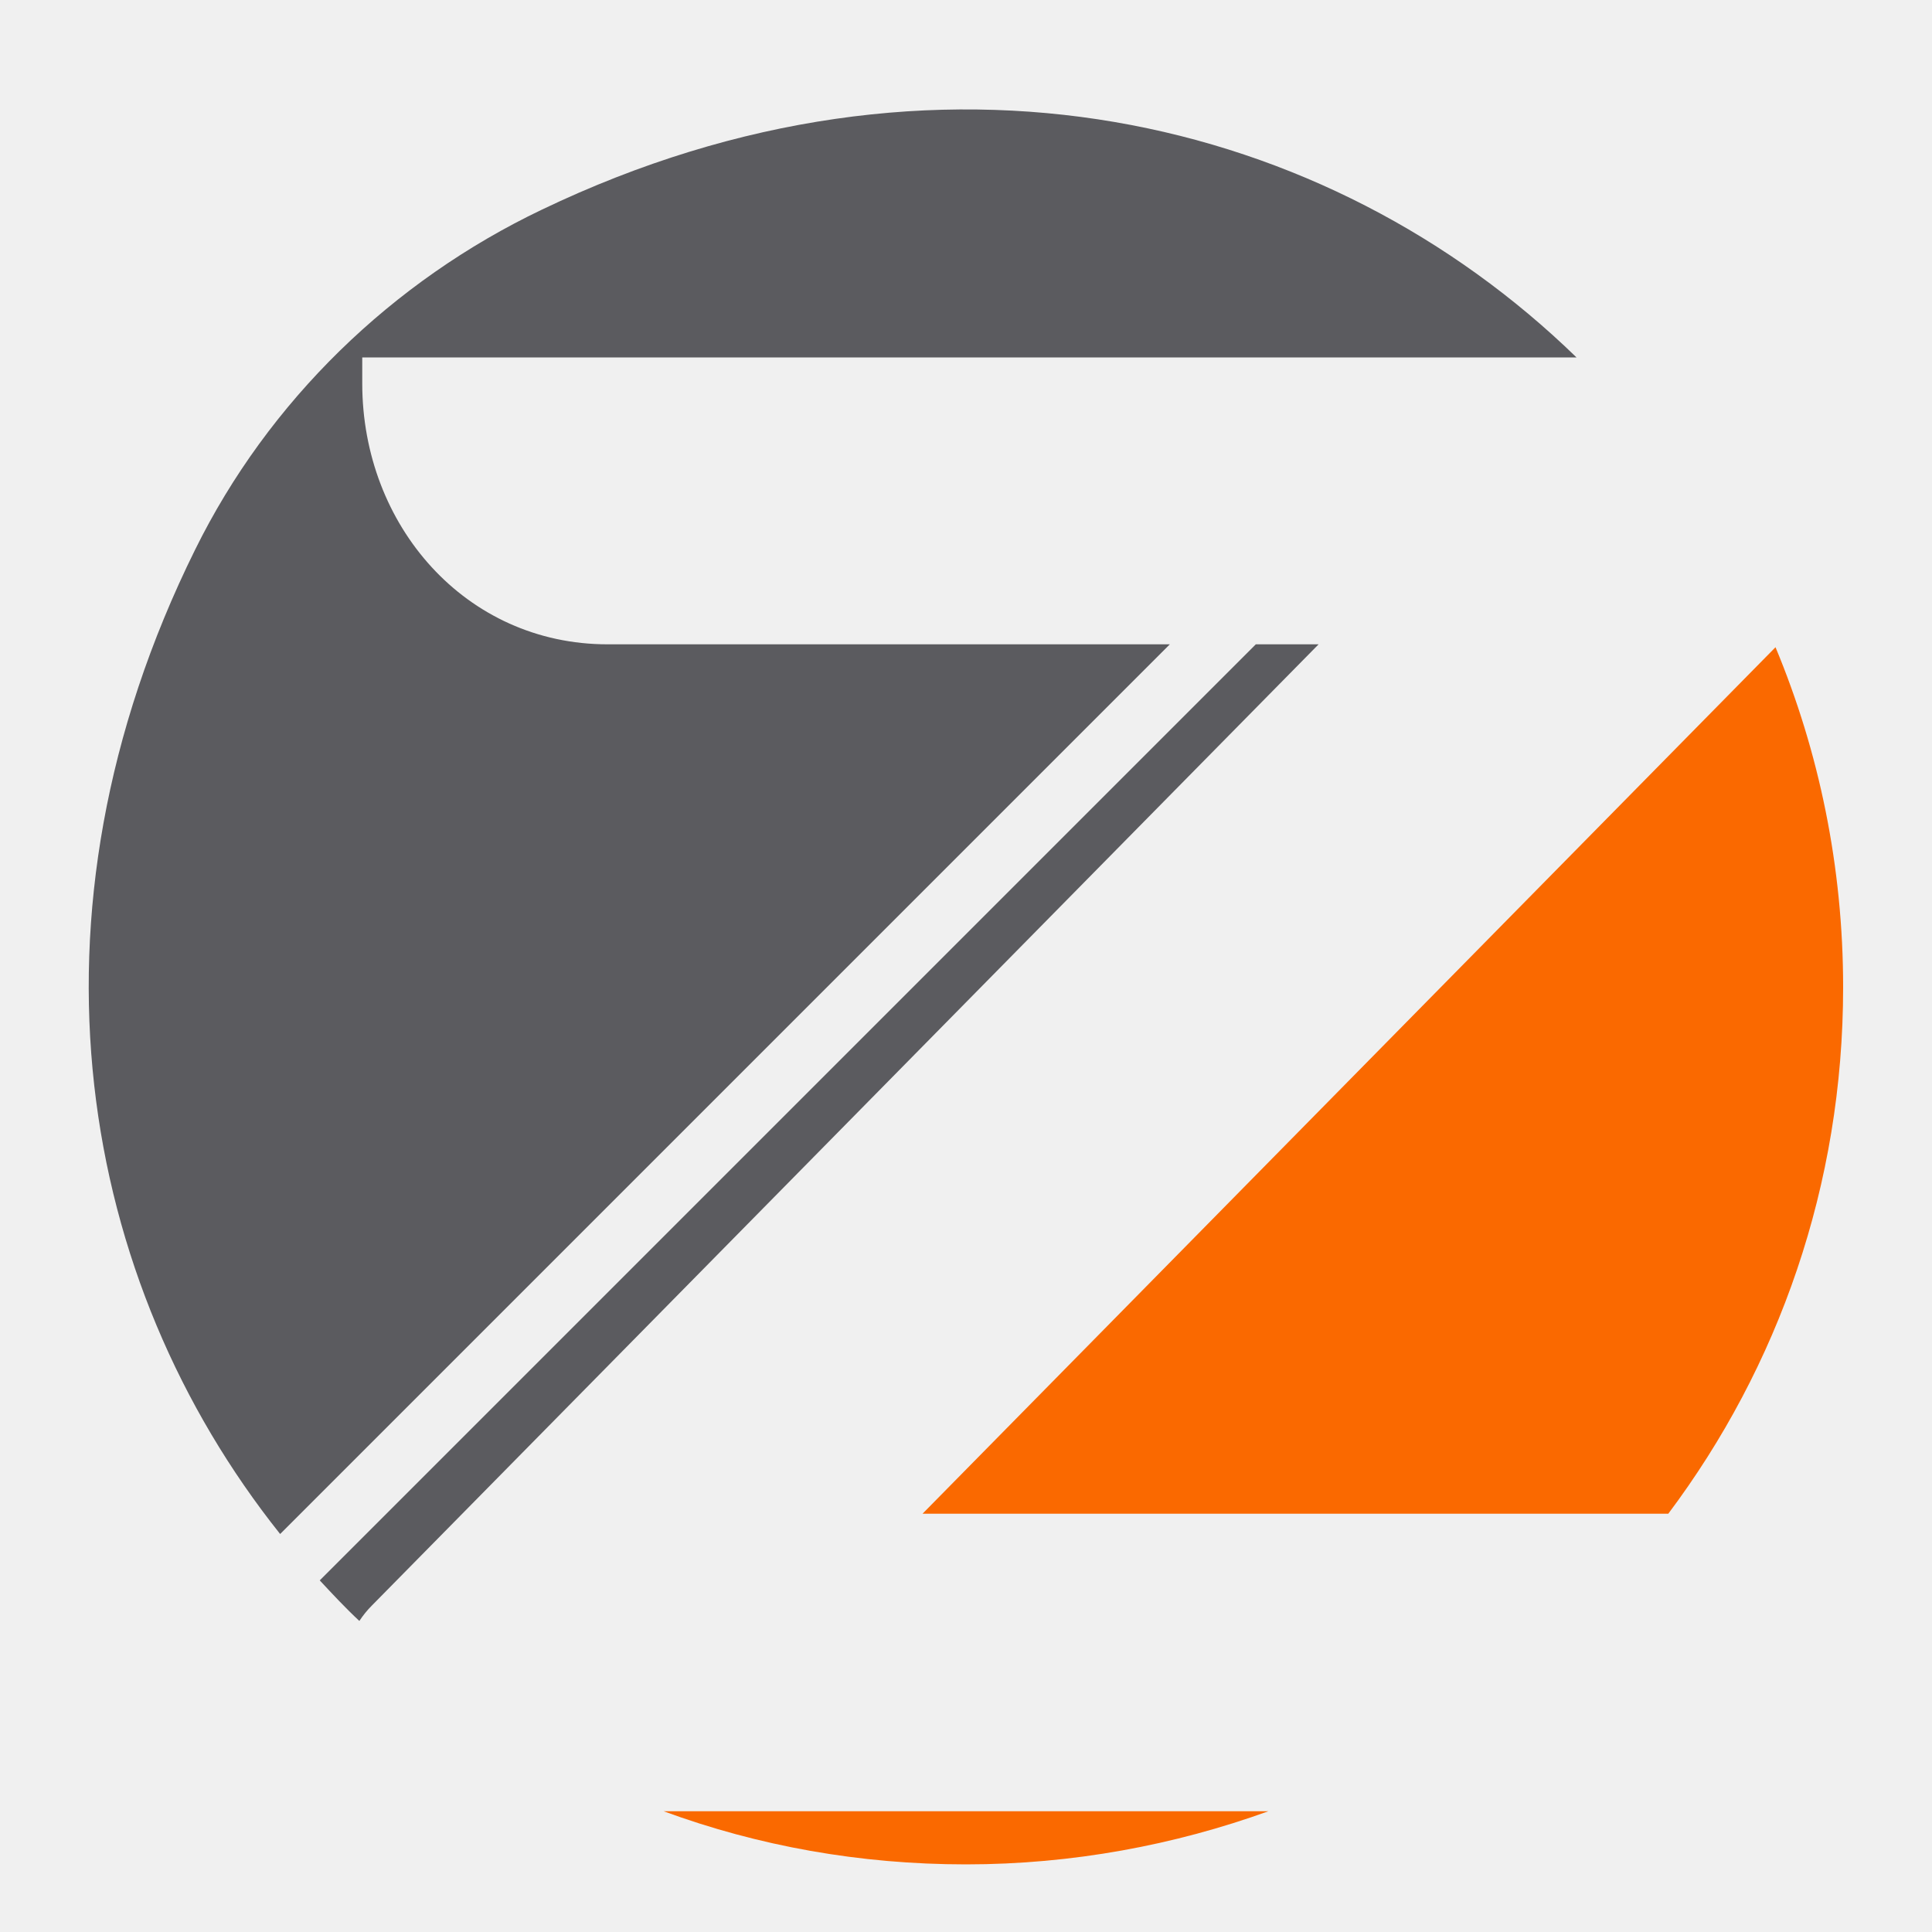
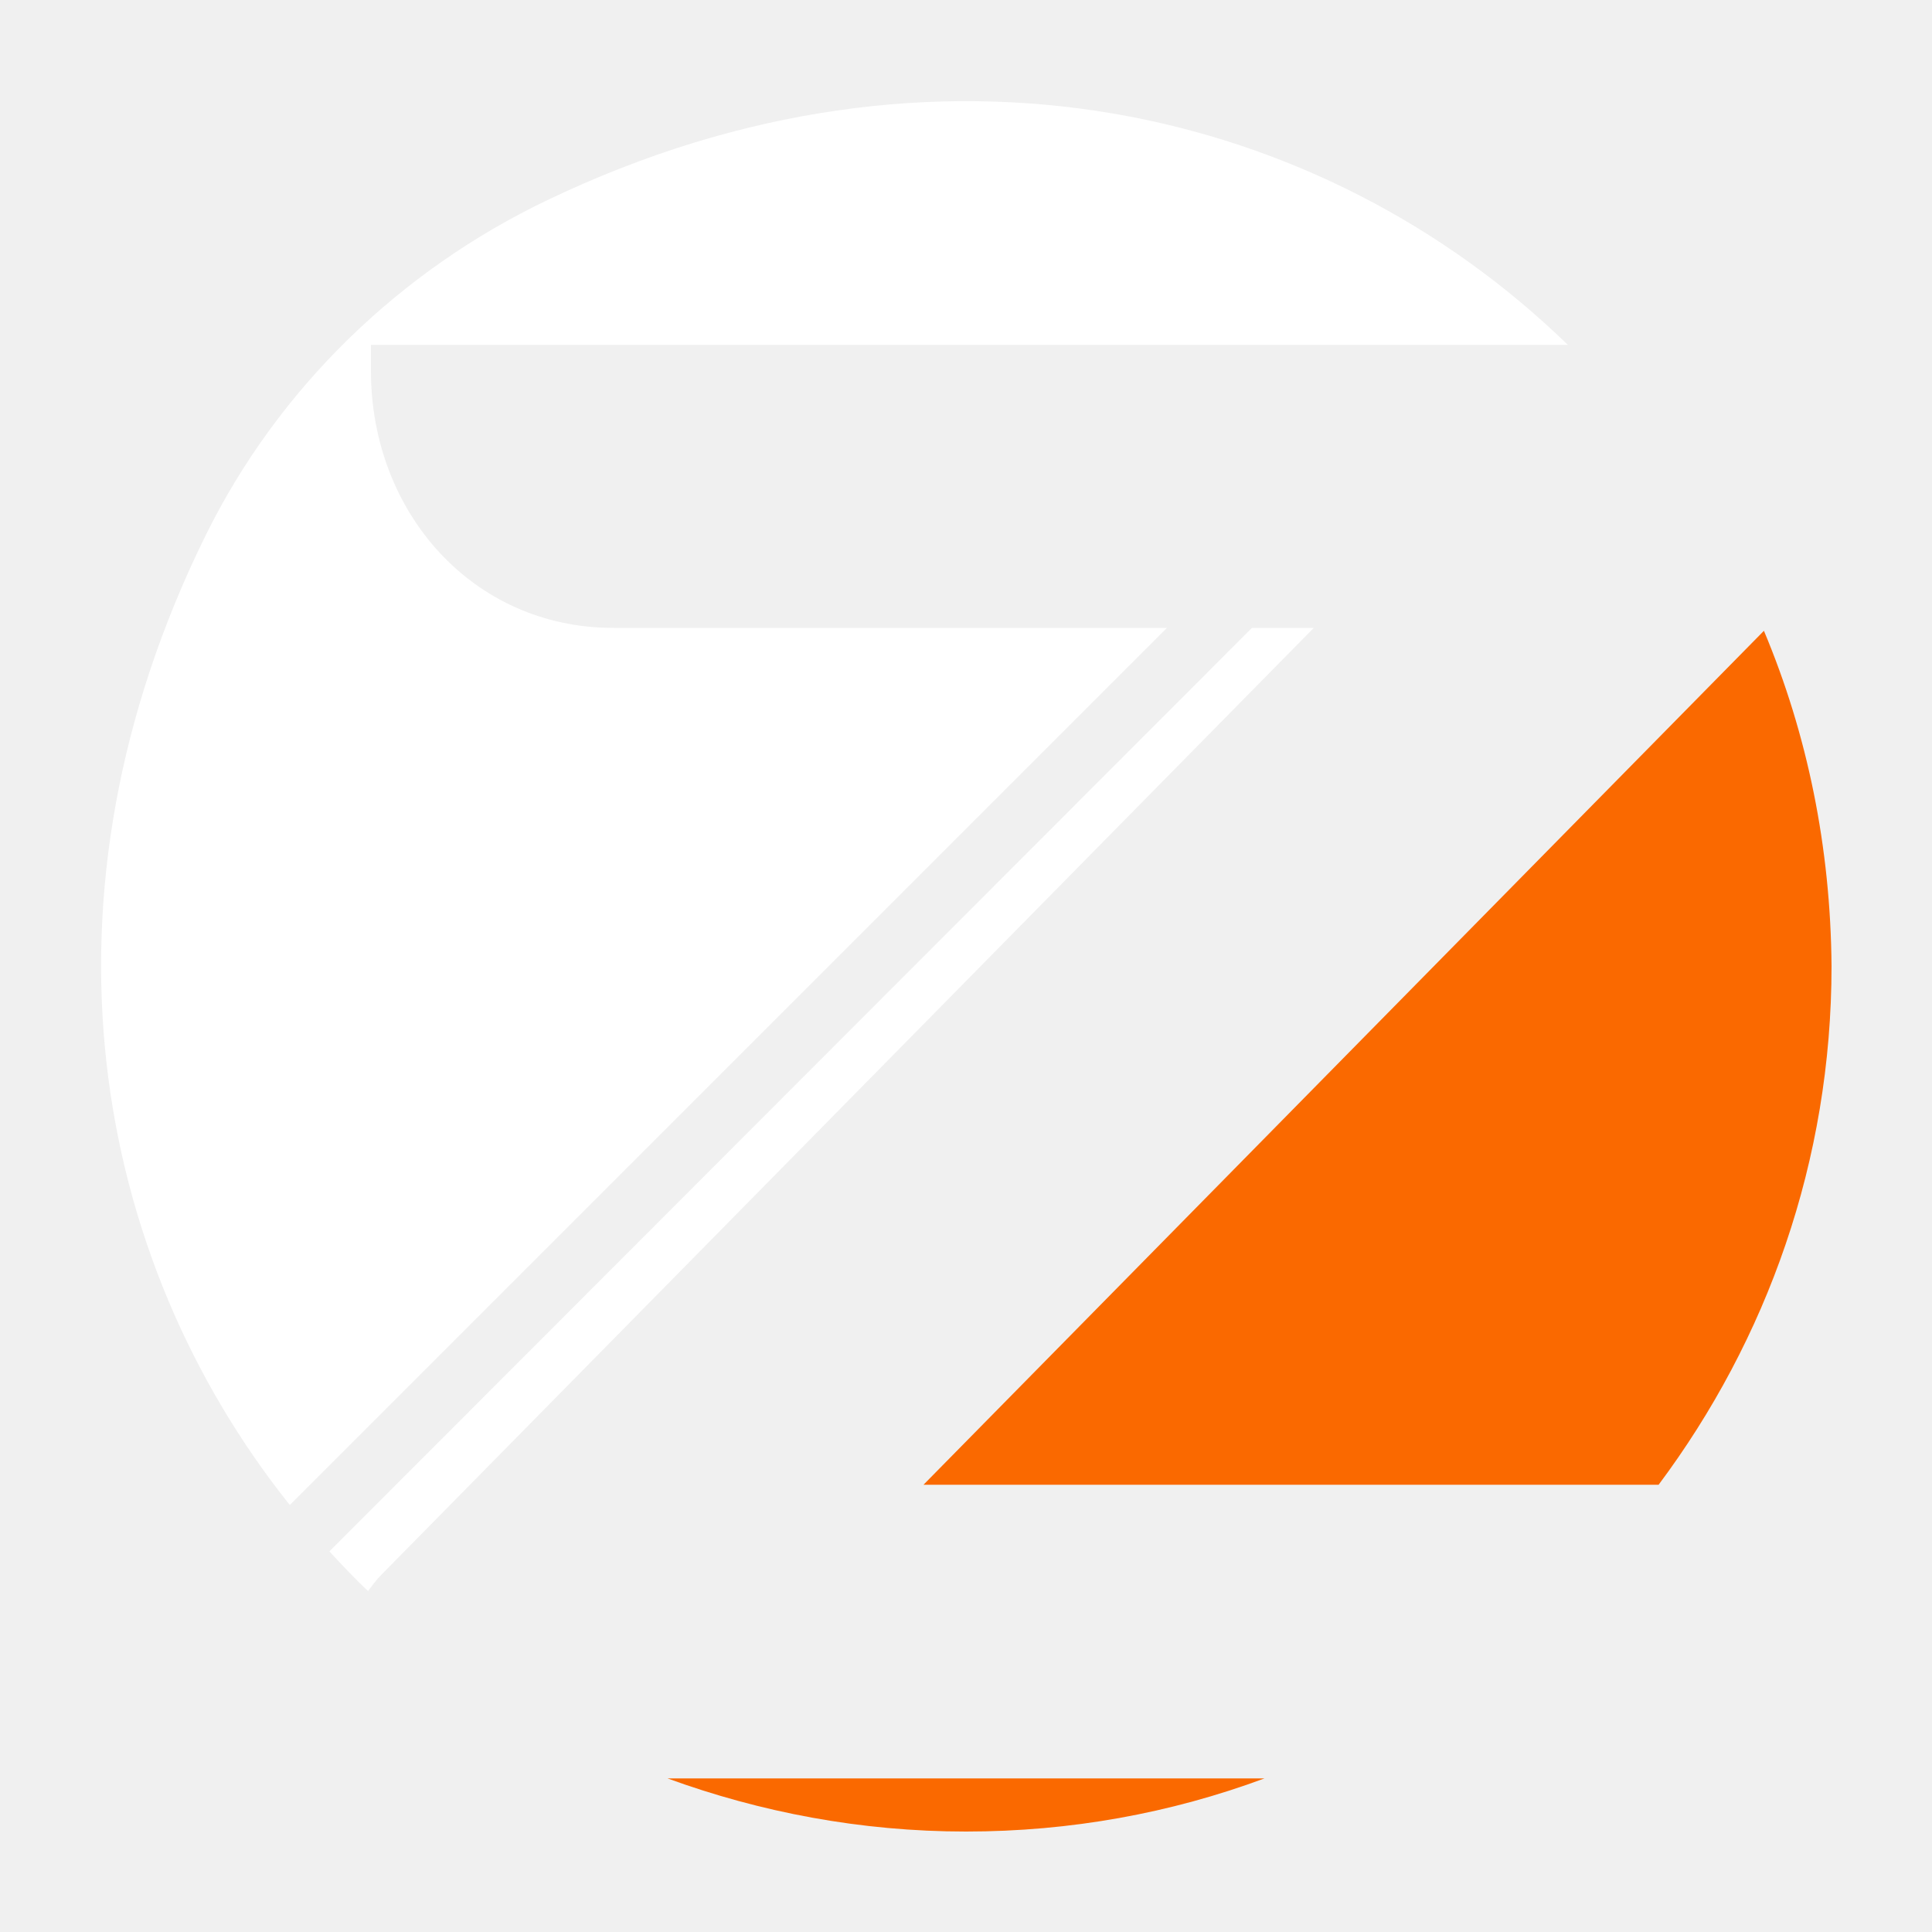
<svg xmlns="http://www.w3.org/2000/svg" version="1.1" id="Capa_1" x="0px" y="0px" viewBox="0 0 200 200" style="enable-background:new 0 0 200 200;" xml:space="preserve">
  <style type="text/css">
	.st0{fill:#FA6900;}
- 	.st1{fill:#5B5B5F;}
+ 	.st1{fill:#FFFFFF;}
</style>
+   <path class="st0" d="M182.6,65.3l-87,88.4h76.1c11.2-15,17.9-33.5,17.9-53.7C189.5,87.7,187.1,76,182.6,65.3z" />
+   <path class="st0" d="M100,189.6c10.8,0,21.2-1.9,30.9-5.5H69.1C78.7,187.6,89.1,189.6,100,189.6" />
  <g>
-     <g>
-       <path class="st0" d="M183.8,67l-88.3,89.7h77.2c11.4-15.2,18.1-34,18.1-54.5C190.8,89.7,188.3,77.8,183.8,67z" />
-       <path class="st0" d="M68.7,187.5c9.8,3.6,20.3,5.5,31.3,5.5s21.6-2,31.3-5.5H68.7z" />
-     </g>
-     <g>
-       <path class="st1" d="M121.1,66.7H62.9c-14.7,0-25.4-12.3-25.4-27V37h125.7C137.5,12,97,2.1,56.1,21.7    c-15.5,7.4-28.3,19.8-35.9,35.2c-18.8,38-12,75.8,8.8,101.9L121.1,66.7z" />
-       <path class="st1" d="M33.1,163.6c1.3,1.4,2.7,2.9,4.1,4.2c0.4-0.6,0.8-1.1,1.3-1.6l98-99.5H130L33.1,163.6z" />
-     </g>
+     <path class="st1" d="M120.8,65H63.5C48.9,65,38.4,53,38.4,38.4v-2.7h123.9C137,11.1,97,1.4,56.7,20.7C41.4,28,28.8,40.2,21.3,55.4   C2.8,92.9,9.5,130.1,30,155.8L120.8,65z" />
+     <path class="st1" d="M34.1,160.6c1.3,1.4,2.6,2.8,4,4.1c0.4-0.5,0.8-1.1,1.3-1.6L136,65h-6.4L34.1,160.6z" />
  </g>
</svg>
